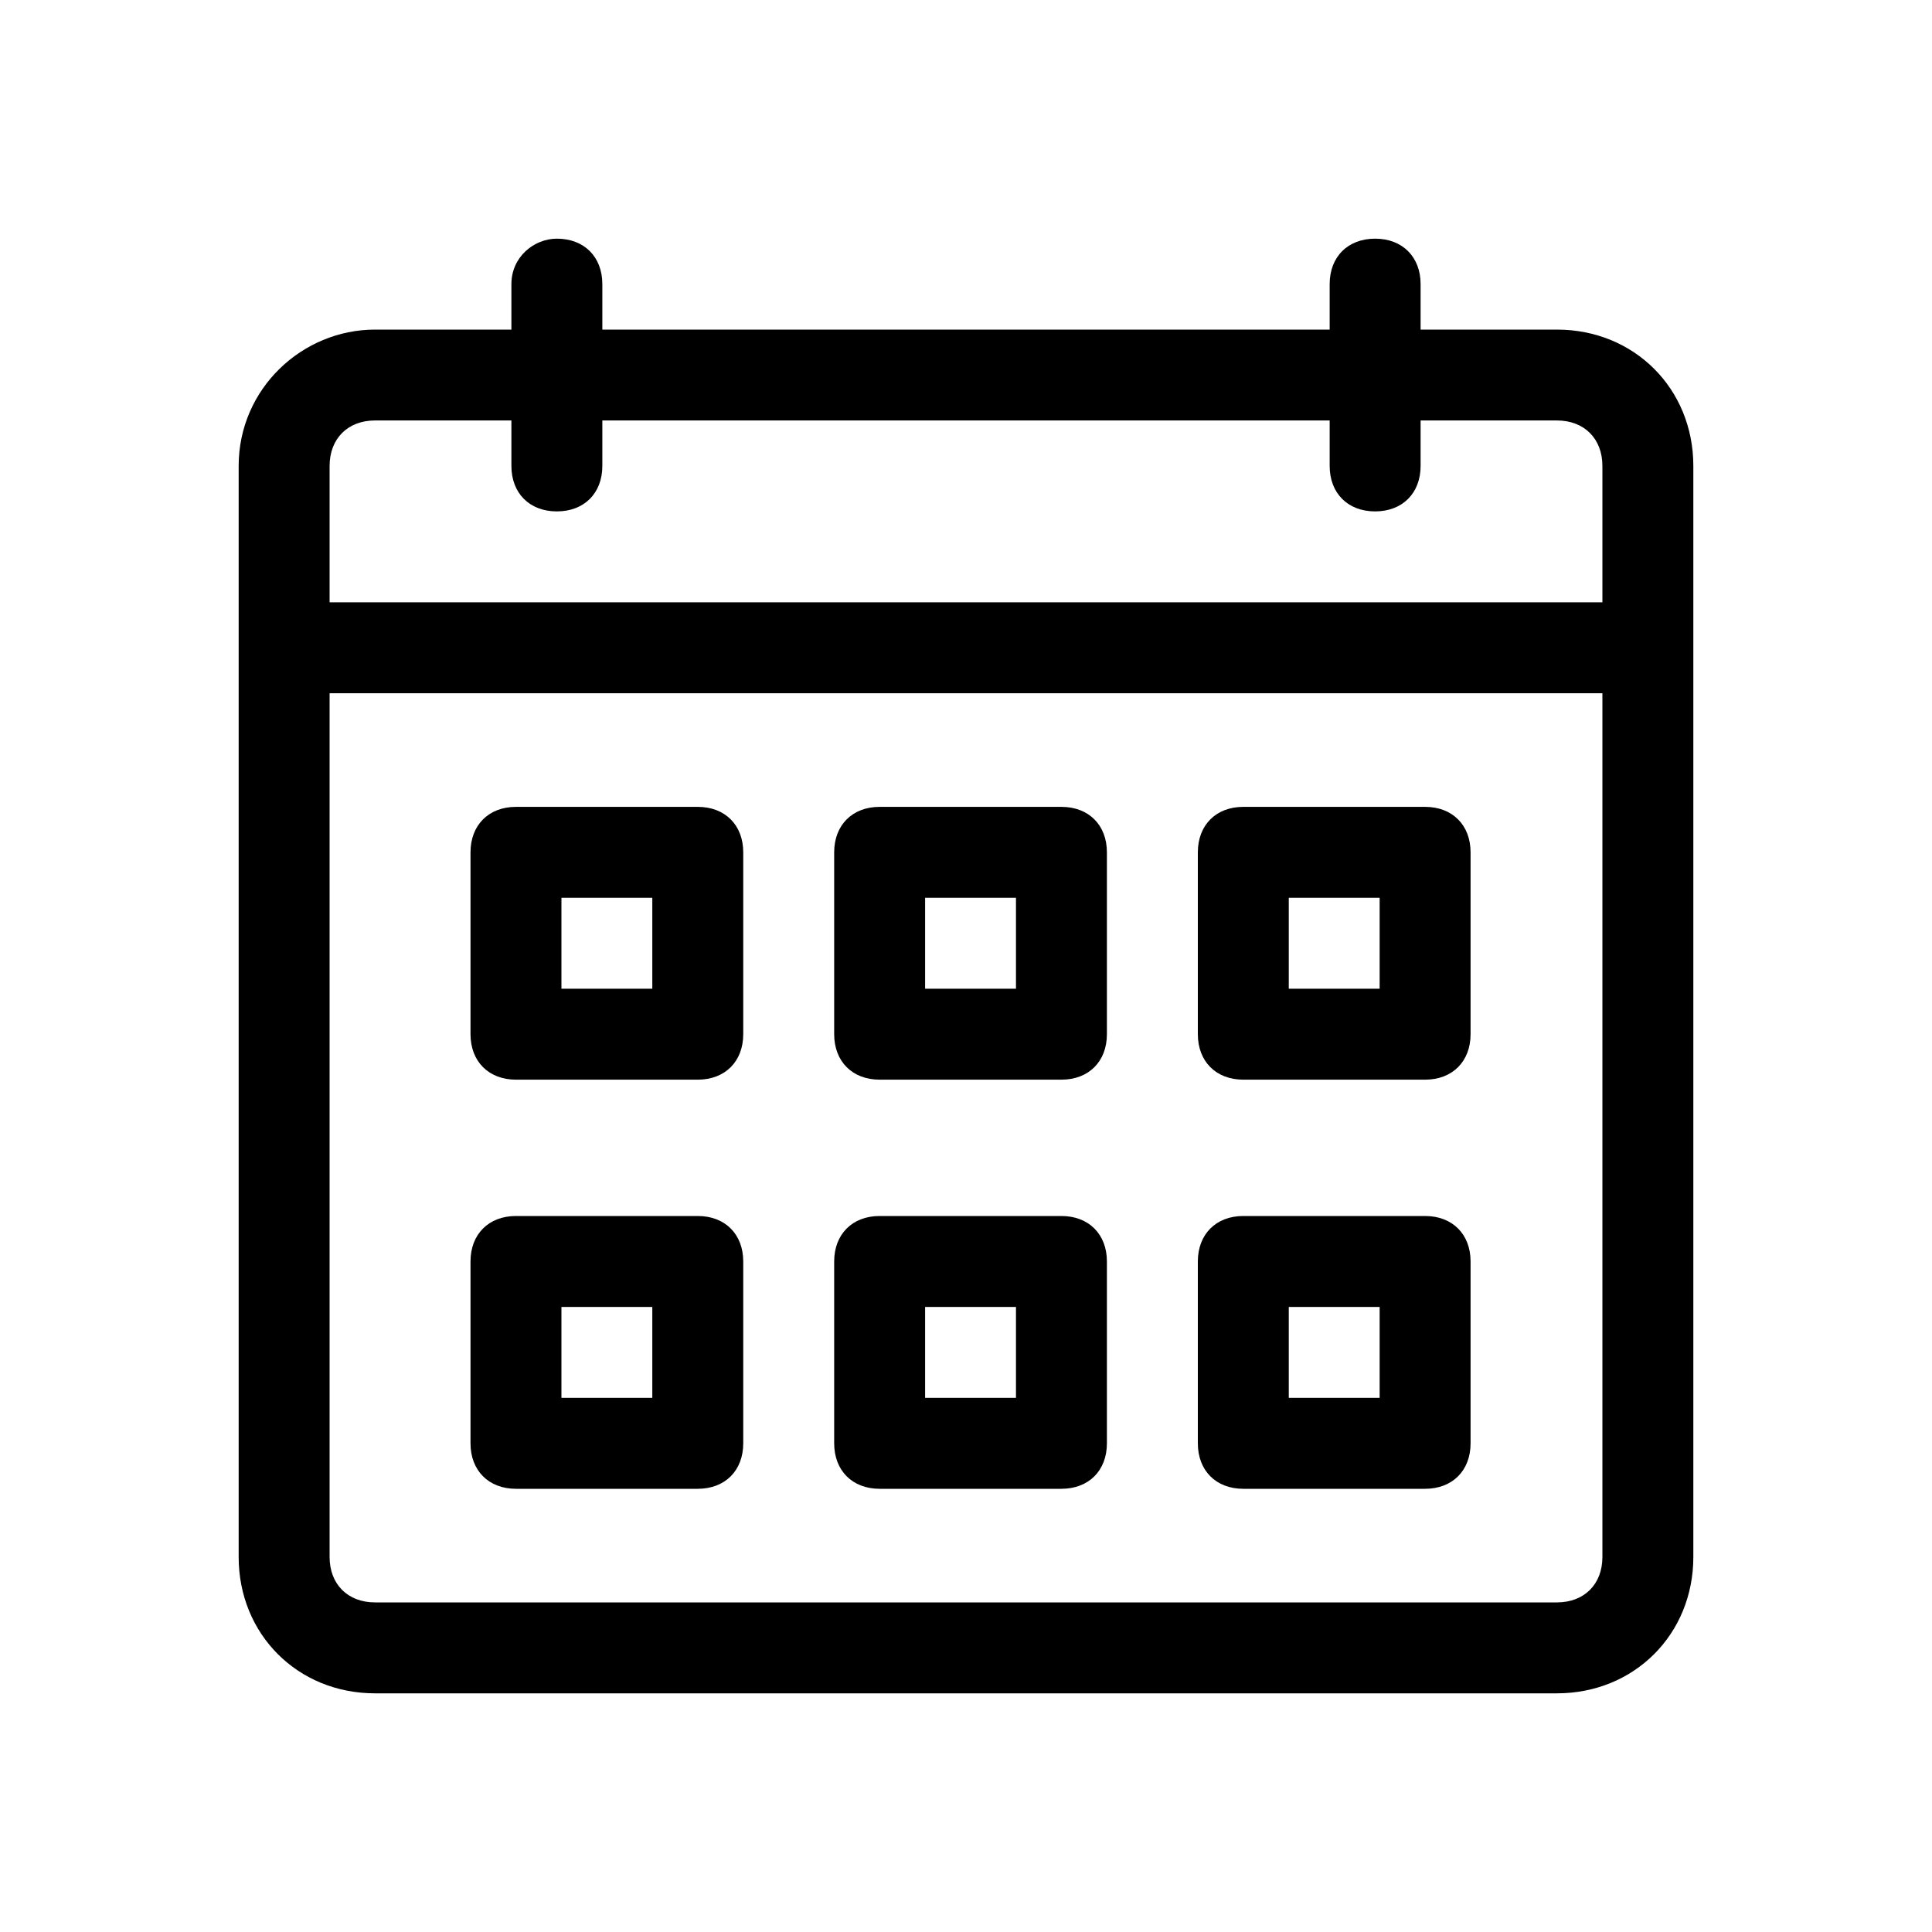
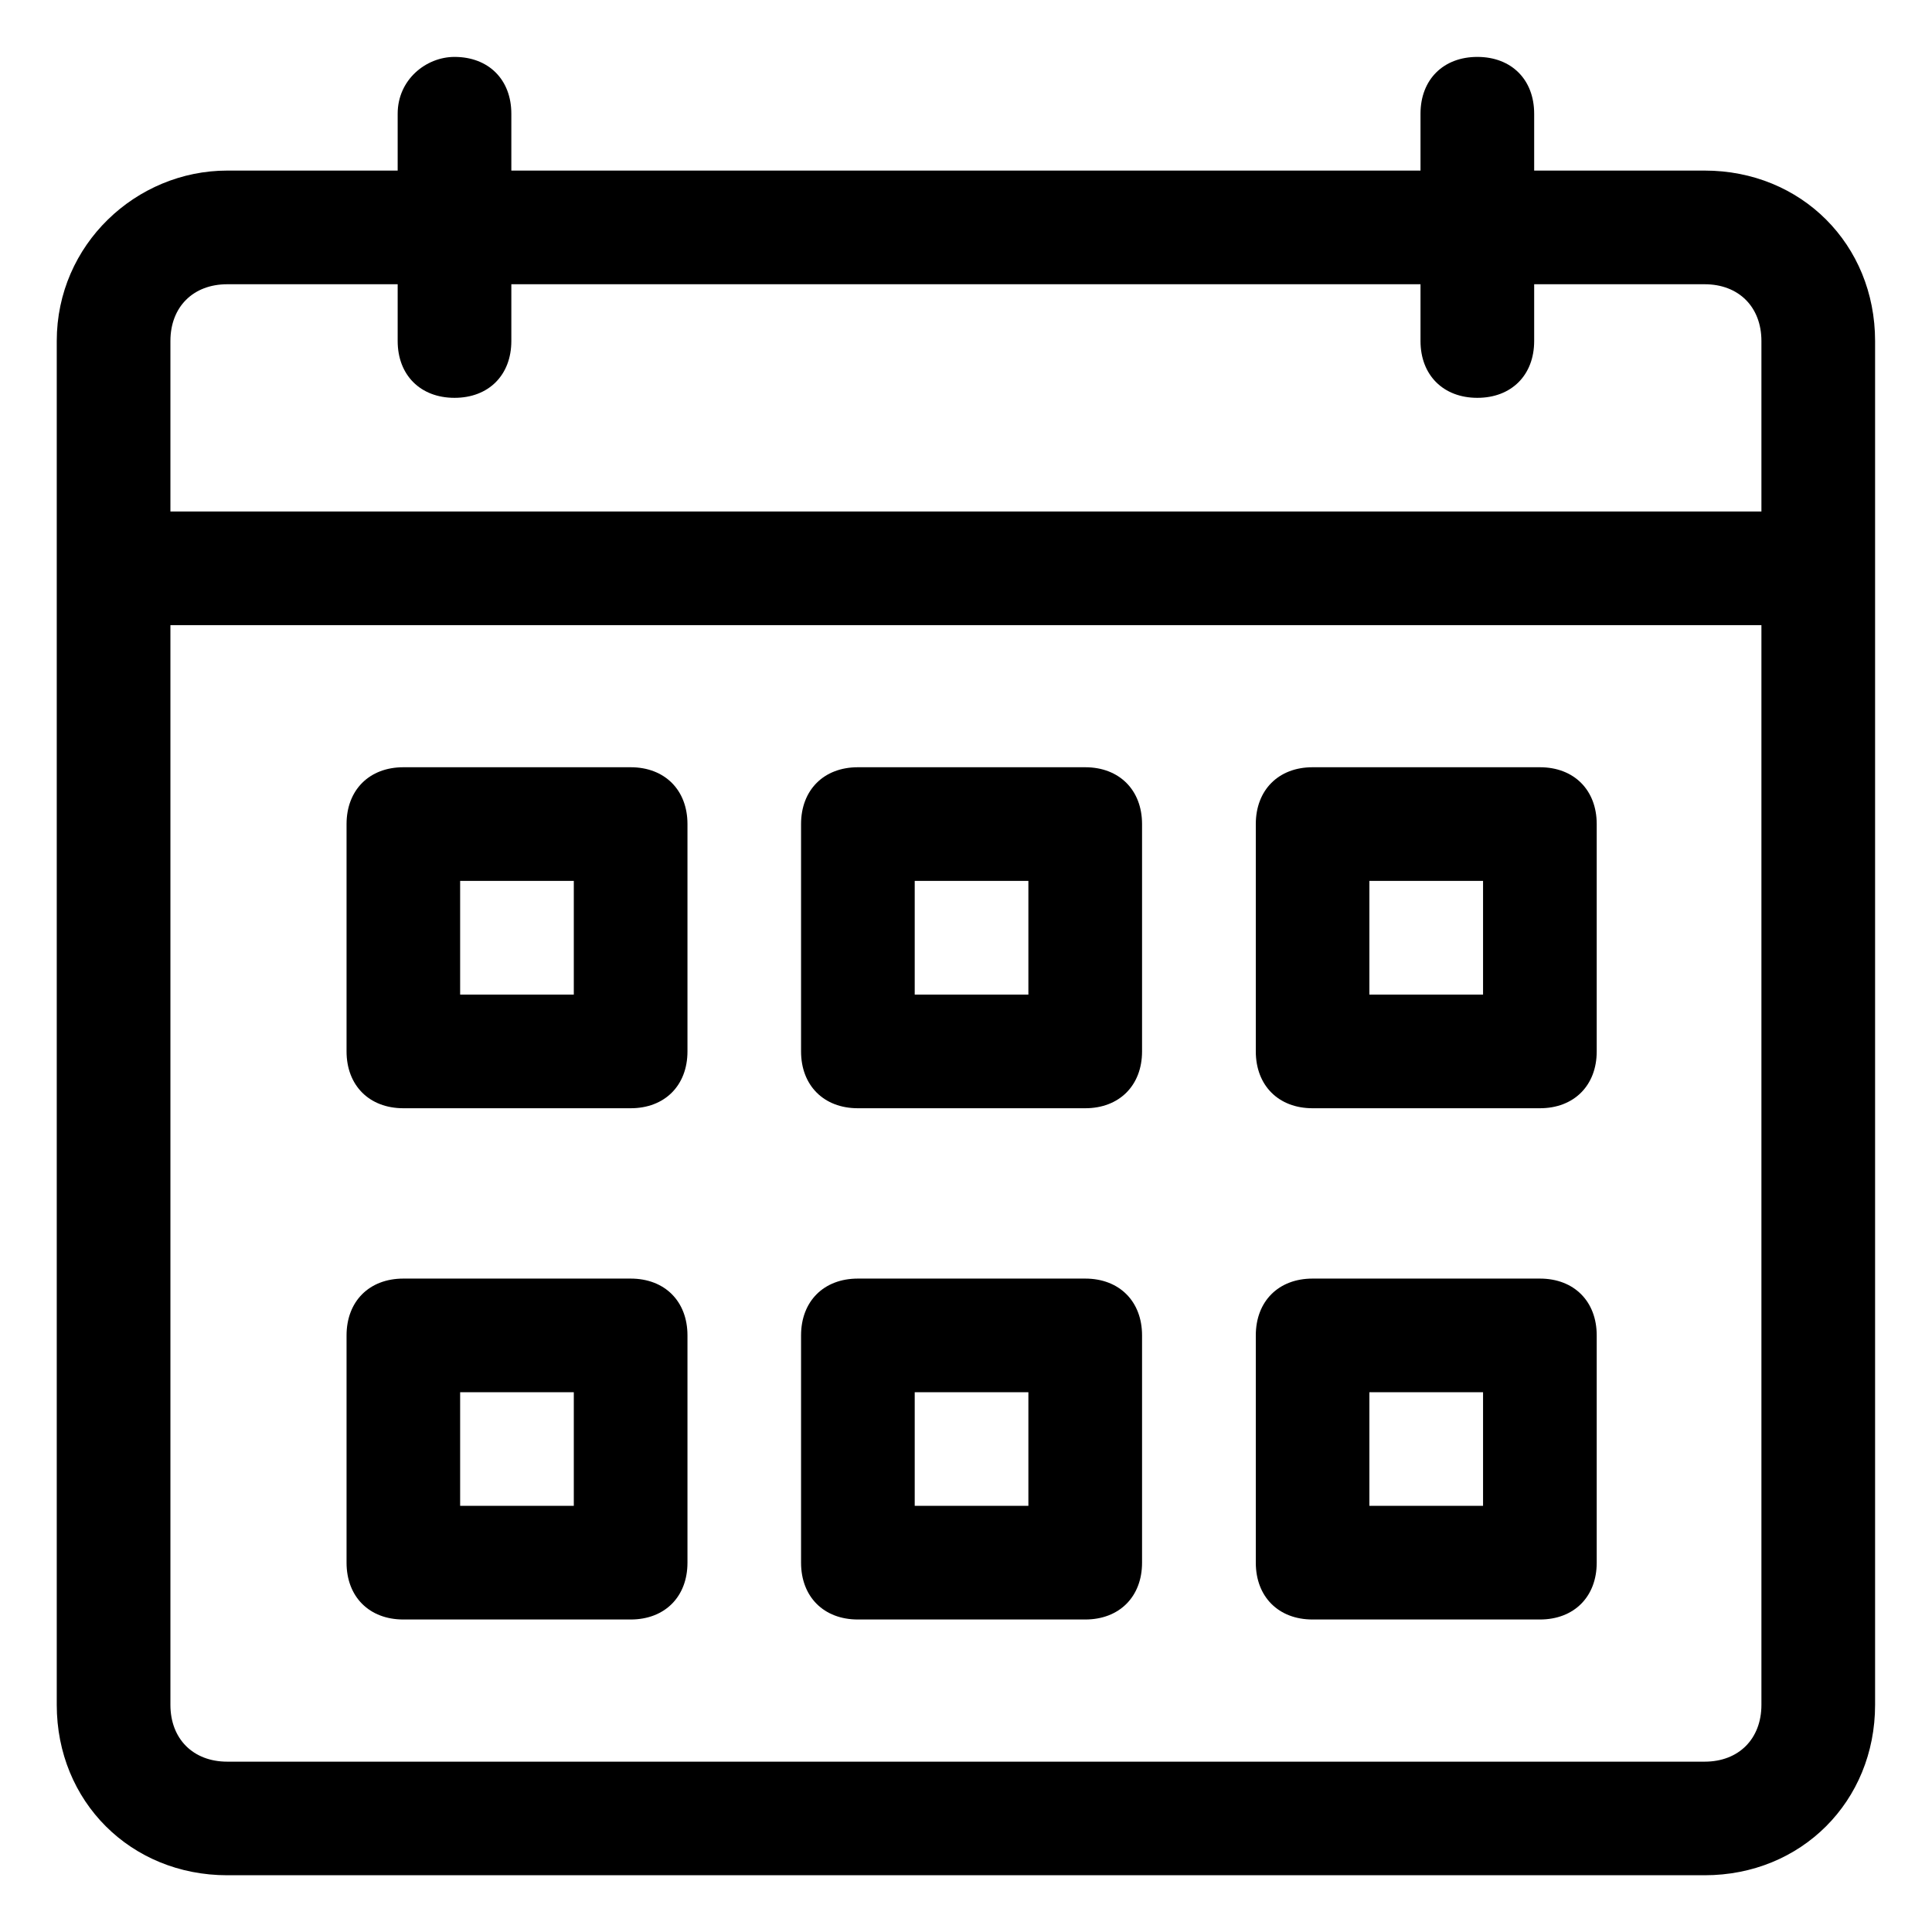
- <svg xmlns="http://www.w3.org/2000/svg" width="24" height="24" viewBox="-3 -3 30 30" fill="none">
-   <path d="M5.647 0.706C5.294 0.706 4.941 0.988 4.941 1.412V2.118H2.823C1.694 2.118 0.706 3.035 0.706 4.235V7.059V21.177C0.706 22.377 1.623 23.294 2.823 23.294H21.176C22.376 23.294 23.294 22.377 23.294 21.177V7.059V4.235C23.294 3.035 22.376 2.118 21.176 2.118H19.059V1.412C19.059 0.988 18.776 0.706 18.353 0.706C17.929 0.706 17.647 0.988 17.647 1.412V2.118H6.353V1.412C6.353 0.988 6.071 0.706 5.647 0.706ZM21.882 21.177C21.882 21.6 21.6 21.882 21.176 21.882H2.823C2.4 21.882 2.118 21.6 2.118 21.177V7.765H21.882V21.177ZM17.647 3.529V4.235C17.647 4.659 17.929 4.941 18.353 4.941C18.776 4.941 19.059 4.659 19.059 4.235V3.529H21.176C21.6 3.529 21.882 3.812 21.882 4.235V6.353H2.118V4.235C2.118 3.812 2.4 3.529 2.823 3.529H4.941V4.235C4.941 4.659 5.223 4.941 5.647 4.941C6.071 4.941 6.353 4.659 6.353 4.235V3.529H17.647Z" fill="currentColor" />
-   <path d="M5.012 13.765H7.835C8.259 13.765 8.541 13.482 8.541 13.059V10.235C8.541 9.812 8.259 9.529 7.835 9.529H5.012C4.588 9.529 4.306 9.812 4.306 10.235V13.059C4.306 13.482 4.588 13.765 5.012 13.765ZM5.718 10.941H7.129V12.353H5.718V10.941Z" fill="currentColor" />
-   <path d="M10.659 13.765H13.482C13.906 13.765 14.188 13.482 14.188 13.059V10.235C14.188 9.812 13.906 9.529 13.482 9.529H10.659C10.235 9.529 9.953 9.812 9.953 10.235V13.059C9.953 13.482 10.235 13.765 10.659 13.765ZM11.365 10.941H12.776V12.353H11.365V10.941Z" fill="currentColor" />
-   <path d="M16.306 13.765H19.129C19.553 13.765 19.835 13.482 19.835 13.059V10.235C19.835 9.812 19.553 9.529 19.129 9.529H16.306C15.882 9.529 15.6 9.812 15.6 10.235V13.059C15.6 13.482 15.882 13.765 16.306 13.765ZM17.012 10.941H18.423V12.353H17.012V10.941Z" fill="currentColor" />
-   <path d="M5.012 20.118H7.835C8.259 20.118 8.541 19.835 8.541 19.412V16.588C8.541 16.165 8.259 15.882 7.835 15.882H5.012C4.588 15.882 4.306 16.165 4.306 16.588V19.412C4.306 19.835 4.588 20.118 5.012 20.118ZM5.718 17.294H7.129V18.706H5.718V17.294Z" fill="currentColor" />
-   <path d="M10.659 20.118H13.482C13.906 20.118 14.188 19.835 14.188 19.412V16.588C14.188 16.165 13.906 15.882 13.482 15.882H10.659C10.235 15.882 9.953 16.165 9.953 16.588V19.412C9.953 19.835 10.235 20.118 10.659 20.118ZM11.365 17.294H12.776V18.706H11.365V17.294Z" fill="currentColor" />
-   <path d="M16.306 20.118H19.129C19.553 20.118 19.835 19.835 19.835 19.412V16.588C19.835 16.165 19.553 15.882 19.129 15.882H16.306C15.882 15.882 15.6 16.165 15.6 16.588V19.412C15.6 19.835 15.882 20.118 16.306 20.118ZM17.012 17.294H18.423V18.706H17.012V17.294Z" fill="currentColor" />
+ <svg xmlns="http://www.w3.org/2000/svg" width="24" height="24" viewBox="0 0 24 24" fill="none">
+   <path d="M5.646 0.707C5.293 0.707 4.94 0.989 4.94 1.413V2.119H2.823C1.693 2.119 0.705 3.036 0.705 4.236V7.06V21.178C0.705 22.378 1.623 23.295 2.823 23.295H21.176C22.376 23.295 23.293 22.378 23.293 21.178V7.06V4.236C23.293 3.036 22.376 2.119 21.176 2.119H19.058V1.413C19.058 0.989 18.776 0.707 18.352 0.707C17.929 0.707 17.646 0.989 17.646 1.413V2.119H6.352V1.413C6.352 0.989 6.07 0.707 5.646 0.707ZM21.881 21.178C21.881 21.601 21.599 21.884 21.176 21.884H2.823C2.399 21.884 2.117 21.601 2.117 21.178V7.766H21.881V21.178ZM17.646 3.531V4.236C17.646 4.66 17.929 4.942 18.352 4.942C18.776 4.942 19.058 4.66 19.058 4.236V3.531H21.176C21.599 3.531 21.881 3.813 21.881 4.236V6.354H2.117V4.236C2.117 3.813 2.399 3.531 2.823 3.531H4.94V4.236C4.94 4.66 5.223 4.942 5.646 4.942C6.07 4.942 6.352 4.66 6.352 4.236V3.531H17.646Z" fill="currentColor" />
+   <path d="M5.011 13.767H7.834C8.258 13.767 8.54 13.484 8.54 13.061V10.237C8.54 9.814 8.258 9.531 7.834 9.531H5.011C4.587 9.531 4.305 9.814 4.305 10.237V13.061C4.305 13.484 4.587 13.767 5.011 13.767ZM5.716 10.943H7.128V12.355H5.716V10.943Z" fill="currentColor" />
+   <path d="M10.657 13.767H13.481C13.904 13.767 14.187 13.484 14.187 13.061V10.237C14.187 9.814 13.904 9.531 13.481 9.531H10.657C10.233 9.531 9.951 9.814 9.951 10.237V13.061C9.951 13.484 10.233 13.767 10.657 13.767ZM11.363 10.943H12.775V12.355H11.363V10.943Z" fill="currentColor" />
+   <path d="M16.305 13.767H19.129C19.553 13.767 19.835 13.484 19.835 13.061V10.237C19.835 9.814 19.553 9.531 19.129 9.531H16.305C15.882 9.531 15.6 9.814 15.6 10.237V13.061C15.6 13.484 15.882 13.767 16.305 13.767ZM17.011 10.943H18.423V12.355H17.011V10.943Z" fill="currentColor" />
+   <path d="M5.011 20.118H7.834C8.258 20.118 8.54 19.836 8.54 19.412V16.589C8.54 16.165 8.258 15.883 7.834 15.883H5.011C4.587 15.883 4.305 16.165 4.305 16.589V19.412C4.305 19.836 4.587 20.118 5.011 20.118ZM5.716 17.295H7.128V18.706H5.716V17.295Z" fill="currentColor" />
+   <path d="M10.657 20.118H13.481C13.904 20.118 14.187 19.836 14.187 19.412V16.589C14.187 16.165 13.904 15.883 13.481 15.883H10.657C10.233 15.883 9.951 16.165 9.951 16.589V19.412C9.951 19.836 10.233 20.118 10.657 20.118ZM11.363 17.295H12.775V18.706H11.363V17.295Z" fill="currentColor" />
+   <path d="M16.305 20.118H19.129C19.553 20.118 19.835 19.836 19.835 19.412V16.589C19.835 16.165 19.553 15.883 19.129 15.883H16.305C15.882 15.883 15.6 16.165 15.6 16.589V19.412C15.6 19.836 15.882 20.118 16.305 20.118ZM17.011 17.295H18.423V18.706H17.011V17.295Z" fill="currentColor" />
</svg>
